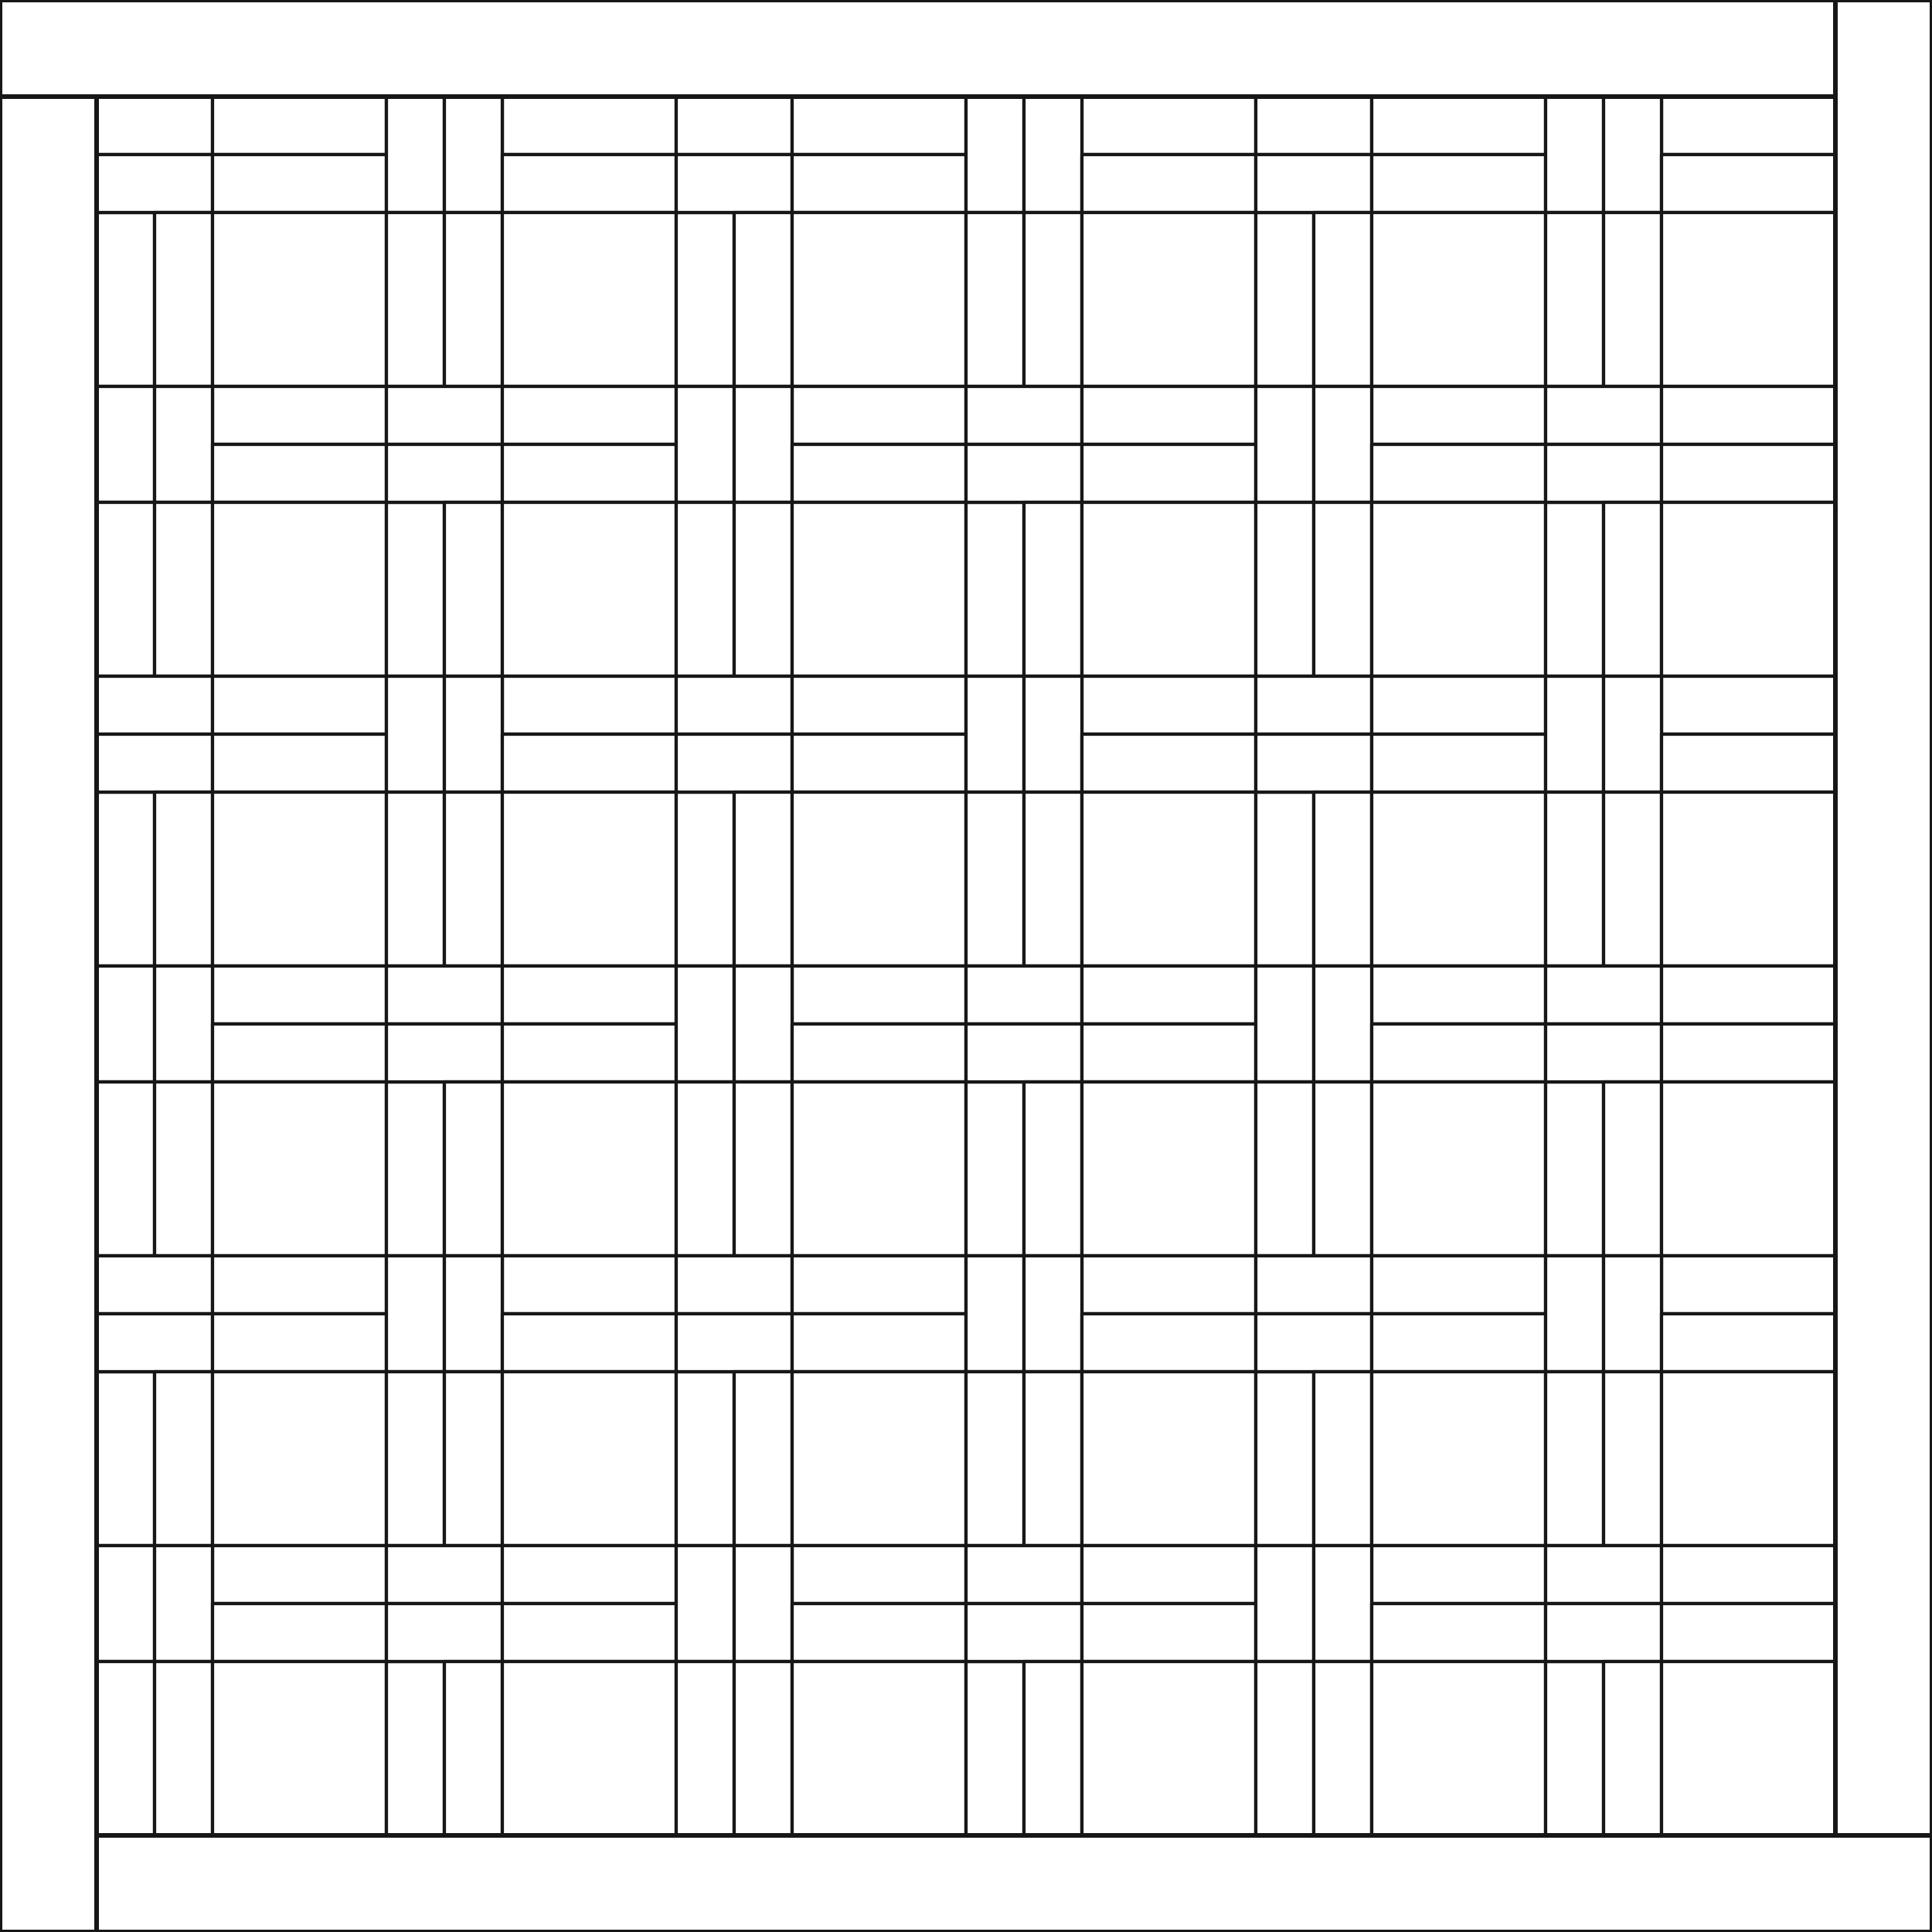
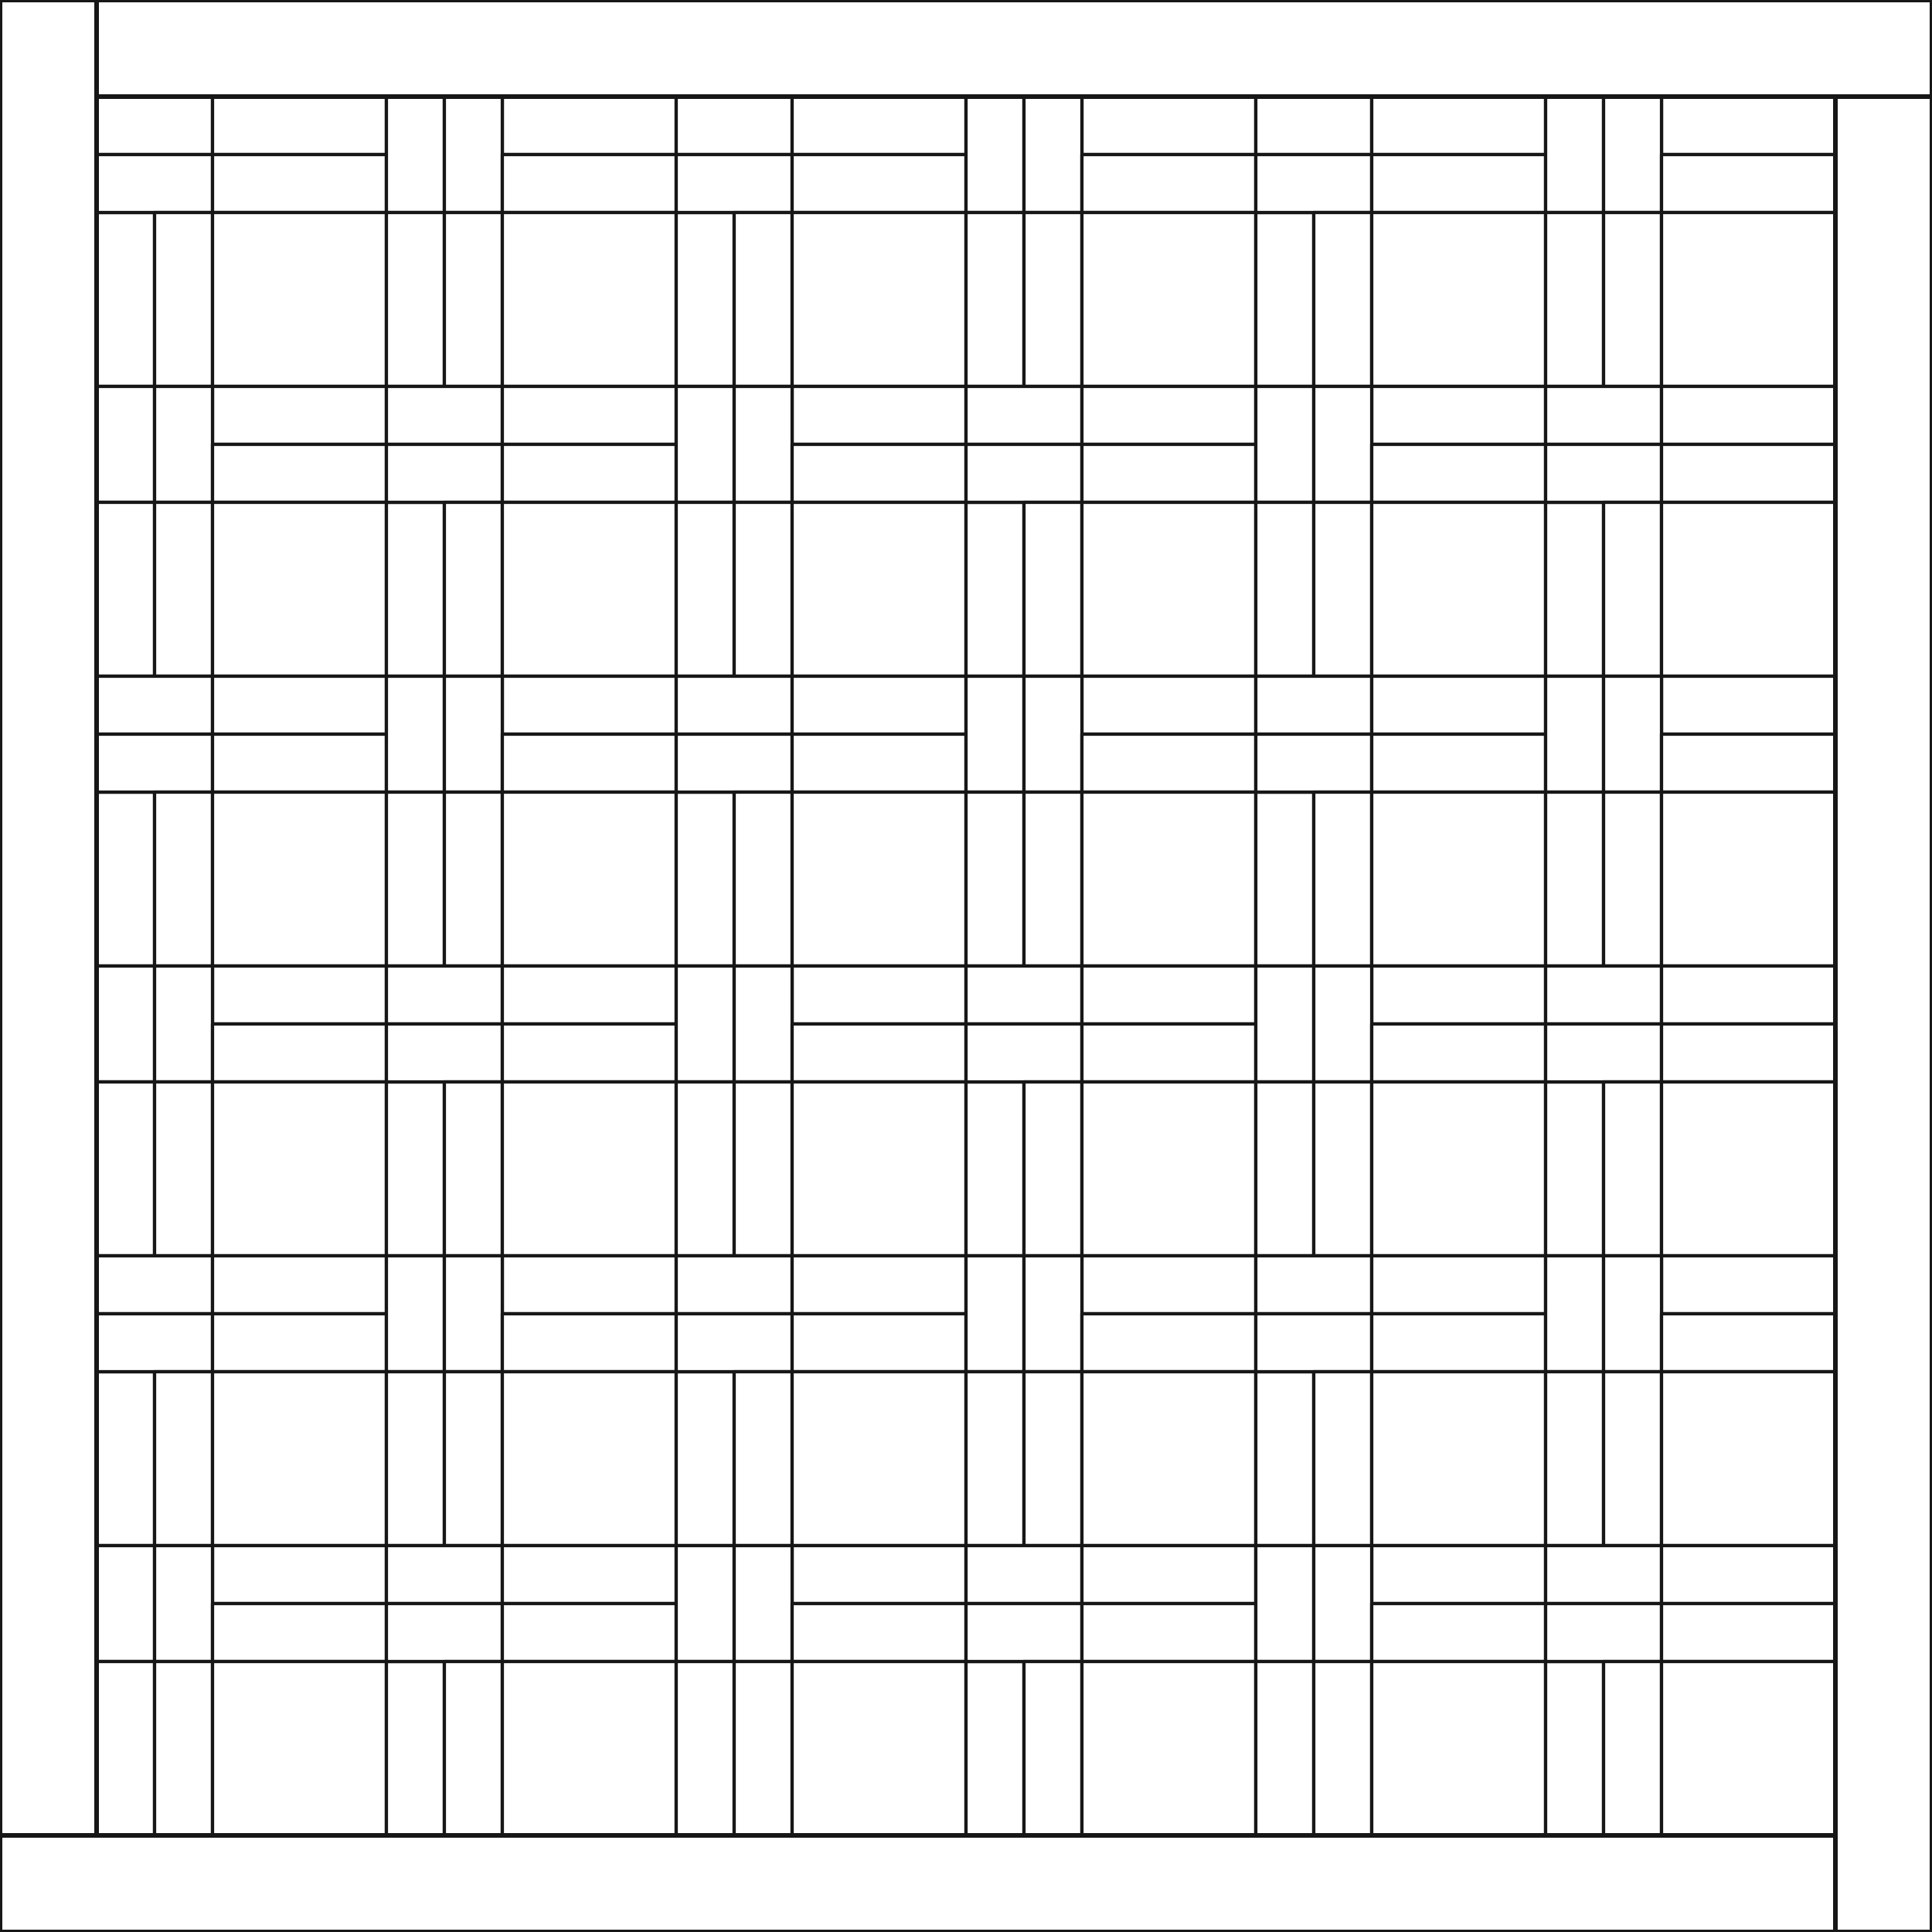
<svg xmlns="http://www.w3.org/2000/svg" width="1000" height="1000" viewBox="0 0 1000 1000" role="img" aria-labelledby="title desc">
  <rect width="1000" height="1000" fill="white" />
  <g fill="white" stroke="#171717" stroke-width="1.7" stroke-linejoin="round">
    <polygon points="50,50 110,50 110,80 50,80" />
    <polygon points="110,50 200,50 200,80 110,80" />
    <polygon points="50,110 80,110 80,200 50,200" />
    <polygon points="50,80 110,80 110,110 50,110" />
    <polygon points="110,80 200,80 200,110 110,110" />
    <polygon points="80,110 110,110 110,200 80,200" />
    <polygon points="110,110 200,110 200,200 110,200" />
    <polygon points="200,50 230,50 230,110 200,110" />
    <polygon points="260,50 350,50 350,80 260,80" />
    <polygon points="200,110 230,110 230,200 200,200" />
    <polygon points="230,50 260,50 260,110 230,110" />
    <polygon points="260,80 350,80 350,110 260,110" />
    <polygon points="230,110 260,110 260,200 230,200" />
    <polygon points="260,110 350,110 350,200 260,200" />
    <polygon points="350,50 410,50 410,80 350,80" />
    <polygon points="410,50 500,50 500,80 410,80" />
    <polygon points="350,110 380,110 380,200 350,200" />
    <polygon points="350,80 410,80 410,110 350,110" />
    <polygon points="410,80 500,80 500,110 410,110" />
    <polygon points="380,110 410,110 410,200 380,200" />
    <polygon points="410,110 500,110 500,200 410,200" />
    <polygon points="500,50 530,50 530,110 500,110" />
    <polygon points="560,50 650,50 650,80 560,80" />
    <polygon points="500,110 530,110 530,200 500,200" />
    <polygon points="530,50 560,50 560,110 530,110" />
    <polygon points="560,80 650,80 650,110 560,110" />
    <polygon points="530,110 560,110 560,200 530,200" />
    <polygon points="560,110 650,110 650,200 560,200" />
    <polygon points="650,50 710,50 710,80 650,80" />
    <polygon points="710,50 800,50 800,80 710,80" />
    <polygon points="650,110 680,110 680,200 650,200" />
    <polygon points="650,80 710,80 710,110 650,110" />
    <polygon points="710,80 800,80 800,110 710,110" />
    <polygon points="680,110 710,110 710,200 680,200" />
    <polygon points="710,110 800,110 800,200 710,200" />
    <polygon points="800,50 830,50 830,110 800,110" />
    <polygon points="860,50 950,50 950,80 860,80" />
    <polygon points="800,110 830,110 830,200 800,200" />
    <polygon points="830,50 860,50 860,110 830,110" />
    <polygon points="860,80 950,80 950,110 860,110" />
    <polygon points="830,110 860,110 860,200 830,200" />
    <polygon points="860,110 950,110 950,200 860,200" />
    <polygon points="50,200 80,200 80,260 50,260" />
    <polygon points="110,200 200,200 200,230 110,230" />
    <polygon points="50,260 80,260 80,350 50,350" />
    <polygon points="80,200 110,200 110,260 80,260" />
    <polygon points="110,230 200,230 200,260 110,260" />
    <polygon points="80,260 110,260 110,350 80,350" />
    <polygon points="110,260 200,260 200,350 110,350" />
    <polygon points="200,200 260,200 260,230 200,230" />
    <polygon points="260,200 350,200 350,230 260,230" />
    <polygon points="200,260 230,260 230,350 200,350" />
    <polygon points="200,230 260,230 260,260 200,260" />
    <polygon points="260,230 350,230 350,260 260,260" />
    <polygon points="230,260 260,260 260,350 230,350" />
    <polygon points="260,260 350,260 350,350 260,350" />
    <polygon points="350,200 380,200 380,260 350,260" />
    <polygon points="410,200 500,200 500,230 410,230" />
    <polygon points="350,260 380,260 380,350 350,350" />
    <polygon points="380,200 410,200 410,260 380,260" />
    <polygon points="410,230 500,230 500,260 410,260" />
    <polygon points="380,260 410,260 410,350 380,350" />
    <polygon points="410,260 500,260 500,350 410,350" />
    <polygon points="500,200 560,200 560,230 500,230" />
    <polygon points="560,200 650,200 650,230 560,230" />
    <polygon points="500,260 530,260 530,350 500,350" />
    <polygon points="500,230 560,230 560,260 500,260" />
    <polygon points="560,230 650,230 650,260 560,260" />
    <polygon points="530,260 560,260 560,350 530,350" />
    <polygon points="560,260 650,260 650,350 560,350" />
    <polygon points="650,200 680,200 680,260 650,260" />
    <polygon points="710,200 800,200 800,230 710,230" />
    <polygon points="650,260 680,260 680,350 650,350" />
    <polygon points="680,200 710,200 710,260 680,260" />
    <polygon points="710,230 800,230 800,260 710,260" />
    <polygon points="680,260 710,260 710,350 680,350" />
    <polygon points="710,260 800,260 800,350 710,350" />
    <polygon points="800,200 860,200 860,230 800,230" />
    <polygon points="860,200 950,200 950,230 860,230" />
    <polygon points="800,260 830,260 830,350 800,350" />
    <polygon points="800,230 860,230 860,260 800,260" />
    <polygon points="860,230 950,230 950,260 860,260" />
    <polygon points="830,260 860,260 860,350 830,350" />
    <polygon points="860,260 950,260 950,350 860,350" />
    <polygon points="50,350 110,350 110,380 50,380" />
    <polygon points="110,350 200,350 200,380 110,380" />
    <polygon points="50,410 80,410 80,500 50,500" />
    <polygon points="50,380 110,380 110,410 50,410" />
    <polygon points="110,380 200,380 200,410 110,410" />
    <polygon points="80,410 110,410 110,500 80,500" />
    <polygon points="110,410 200,410 200,500 110,500" />
    <polygon points="200,350 230,350 230,410 200,410" />
    <polygon points="260,350 350,350 350,380 260,380" />
    <polygon points="200,410 230,410 230,500 200,500" />
    <polygon points="230,350 260,350 260,410 230,410" />
    <polygon points="260,380 350,380 350,410 260,410" />
    <polygon points="230,410 260,410 260,500 230,500" />
    <polygon points="260,410 350,410 350,500 260,500" />
    <polygon points="350,350 410,350 410,380 350,380" />
    <polygon points="410,350 500,350 500,380 410,380" />
    <polygon points="350,410 380,410 380,500 350,500" />
    <polygon points="350,380 410,380 410,410 350,410" />
    <polygon points="410,380 500,380 500,410 410,410" />
    <polygon points="380,410 410,410 410,500 380,500" />
    <polygon points="410,410 500,410 500,500 410,500" />
    <polygon points="500,350 530,350 530,410 500,410" />
    <polygon points="560,350 650,350 650,380 560,380" />
    <polygon points="500,410 530,410 530,500 500,500" />
    <polygon points="530,350 560,350 560,410 530,410" />
    <polygon points="560,380 650,380 650,410 560,410" />
    <polygon points="530,410 560,410 560,500 530,500" />
    <polygon points="560,410 650,410 650,500 560,500" />
    <polygon points="650,350 710,350 710,380 650,380" />
    <polygon points="710,350 800,350 800,380 710,380" />
    <polygon points="650,410 680,410 680,500 650,500" />
    <polygon points="650,380 710,380 710,410 650,410" />
    <polygon points="710,380 800,380 800,410 710,410" />
    <polygon points="680,410 710,410 710,500 680,500" />
    <polygon points="710,410 800,410 800,500 710,500" />
    <polygon points="800,350 830,350 830,410 800,410" />
    <polygon points="860,350 950,350 950,380 860,380" />
    <polygon points="800,410 830,410 830,500 800,500" />
    <polygon points="830,350 860,350 860,410 830,410" />
    <polygon points="860,380 950,380 950,410 860,410" />
    <polygon points="830,410 860,410 860,500 830,500" />
    <polygon points="860,410 950,410 950,500 860,500" />
    <polygon points="50,500 80,500 80,560 50,560" />
    <polygon points="110,500 200,500 200,530 110,530" />
    <polygon points="50,560 80,560 80,650 50,650" />
    <polygon points="80,500 110,500 110,560 80,560" />
    <polygon points="110,530 200,530 200,560 110,560" />
    <polygon points="80,560 110,560 110,650 80,650" />
    <polygon points="110,560 200,560 200,650 110,650" />
    <polygon points="200,500 260,500 260,530 200,530" />
    <polygon points="260,500 350,500 350,530 260,530" />
    <polygon points="200,560 230,560 230,650 200,650" />
    <polygon points="200,530 260,530 260,560 200,560" />
    <polygon points="260,530 350,530 350,560 260,560" />
    <polygon points="230,560 260,560 260,650 230,650" />
    <polygon points="260,560 350,560 350,650 260,650" />
    <polygon points="350,500 380,500 380,560 350,560" />
    <polygon points="410,500 500,500 500,530 410,530" />
    <polygon points="350,560 380,560 380,650 350,650" />
    <polygon points="380,500 410,500 410,560 380,560" />
    <polygon points="410,530 500,530 500,560 410,560" />
    <polygon points="380,560 410,560 410,650 380,650" />
    <polygon points="410,560 500,560 500,650 410,650" />
    <polygon points="500,500 560,500 560,530 500,530" />
    <polygon points="560,500 650,500 650,530 560,530" />
    <polygon points="500,560 530,560 530,650 500,650" />
    <polygon points="500,530 560,530 560,560 500,560" />
    <polygon points="560,530 650,530 650,560 560,560" />
    <polygon points="530,560 560,560 560,650 530,650" />
    <polygon points="560,560 650,560 650,650 560,650" />
    <polygon points="650,500 680,500 680,560 650,560" />
    <polygon points="710,500 800,500 800,530 710,530" />
    <polygon points="650,560 680,560 680,650 650,650" />
    <polygon points="680,500 710,500 710,560 680,560" />
    <polygon points="710,530 800,530 800,560 710,560" />
    <polygon points="680,560 710,560 710,650 680,650" />
    <polygon points="710,560 800,560 800,650 710,650" />
    <polygon points="800,500 860,500 860,530 800,530" />
    <polygon points="860,500 950,500 950,530 860,530" />
    <polygon points="800,560 830,560 830,650 800,650" />
    <polygon points="800,530 860,530 860,560 800,560" />
    <polygon points="860,530 950,530 950,560 860,560" />
    <polygon points="830,560 860,560 860,650 830,650" />
    <polygon points="860,560 950,560 950,650 860,650" />
    <polygon points="50,650 110,650 110,680 50,680" />
    <polygon points="110,650 200,650 200,680 110,680" />
    <polygon points="50,710 80,710 80,800 50,800" />
    <polygon points="50,680 110,680 110,710 50,710" />
    <polygon points="110,680 200,680 200,710 110,710" />
    <polygon points="80,710 110,710 110,800 80,800" />
    <polygon points="110,710 200,710 200,800 110,800" />
    <polygon points="200,650 230,650 230,710 200,710" />
    <polygon points="260,650 350,650 350,680 260,680" />
    <polygon points="200,710 230,710 230,800 200,800" />
    <polygon points="230,650 260,650 260,710 230,710" />
    <polygon points="260,680 350,680 350,710 260,710" />
    <polygon points="230,710 260,710 260,800 230,800" />
    <polygon points="260,710 350,710 350,800 260,800" />
    <polygon points="350,650 410,650 410,680 350,680" />
    <polygon points="410,650 500,650 500,680 410,680" />
    <polygon points="350,710 380,710 380,800 350,800" />
    <polygon points="350,680 410,680 410,710 350,710" />
    <polygon points="410,680 500,680 500,710 410,710" />
    <polygon points="380,710 410,710 410,800 380,800" />
    <polygon points="410,710 500,710 500,800 410,800" />
    <polygon points="500,650 530,650 530,710 500,710" />
    <polygon points="560,650 650,650 650,680 560,680" />
    <polygon points="500,710 530,710 530,800 500,800" />
    <polygon points="530,650 560,650 560,710 530,710" />
    <polygon points="560,680 650,680 650,710 560,710" />
    <polygon points="530,710 560,710 560,800 530,800" />
    <polygon points="560,710 650,710 650,800 560,800" />
    <polygon points="650,650 710,650 710,680 650,680" />
    <polygon points="710,650 800,650 800,680 710,680" />
    <polygon points="650,710 680,710 680,800 650,800" />
    <polygon points="650,680 710,680 710,710 650,710" />
    <polygon points="710,680 800,680 800,710 710,710" />
    <polygon points="680,710 710,710 710,800 680,800" />
    <polygon points="710,710 800,710 800,800 710,800" />
    <polygon points="800,650 830,650 830,710 800,710" />
    <polygon points="860,650 950,650 950,680 860,680" />
    <polygon points="800,710 830,710 830,800 800,800" />
    <polygon points="830,650 860,650 860,710 830,710" />
    <polygon points="860,680 950,680 950,710 860,710" />
    <polygon points="830,710 860,710 860,800 830,800" />
    <polygon points="860,710 950,710 950,800 860,800" />
    <polygon points="50,800 80,800 80,860 50,860" />
    <polygon points="110,800 200,800 200,830 110,830" />
    <polygon points="50,860 80,860 80,950 50,950" />
    <polygon points="80,800 110,800 110,860 80,860" />
    <polygon points="110,830 200,830 200,860 110,860" />
    <polygon points="80,860 110,860 110,950 80,950" />
    <polygon points="110,860 200,860 200,950 110,950" />
    <polygon points="200,800 260,800 260,830 200,830" />
    <polygon points="260,800 350,800 350,830 260,830" />
    <polygon points="200,860 230,860 230,950 200,950" />
    <polygon points="200,830 260,830 260,860 200,860" />
    <polygon points="260,830 350,830 350,860 260,860" />
    <polygon points="230,860 260,860 260,950 230,950" />
    <polygon points="260,860 350,860 350,950 260,950" />
    <polygon points="350,800 380,800 380,860 350,860" />
    <polygon points="410,800 500,800 500,830 410,830" />
    <polygon points="350,860 380,860 380,950 350,950" />
    <polygon points="380,800 410,800 410,860 380,860" />
    <polygon points="410,830 500,830 500,860 410,860" />
    <polygon points="380,860 410,860 410,950 380,950" />
    <polygon points="410,860 500,860 500,950 410,950" />
    <polygon points="500,800 560,800 560,830 500,830" />
    <polygon points="560,800 650,800 650,830 560,830" />
    <polygon points="500,860 530,860 530,950 500,950" />
    <polygon points="500,830 560,830 560,860 500,860" />
    <polygon points="560,830 650,830 650,860 560,860" />
    <polygon points="530,860 560,860 560,950 530,950" />
    <polygon points="560,860 650,860 650,950 560,950" />
    <polygon points="650,800 680,800 680,860 650,860" />
    <polygon points="710,800 800,800 800,830 710,830" />
    <polygon points="650,860 680,860 680,950 650,950" />
    <polygon points="680,800 710,800 710,860 680,860" />
    <polygon points="710,830 800,830 800,860 710,860" />
    <polygon points="680,860 710,860 710,950 680,950" />
    <polygon points="710,860 800,860 800,950 710,950" />
    <polygon points="800,800 860,800 860,830 800,830" />
    <polygon points="860,800 950,800 950,830 860,830" />
    <polygon points="800,860 830,860 830,950 800,950" />
    <polygon points="800,830 860,830 860,860 800,860" />
    <polygon points="860,830 950,830 950,860 860,860" />
    <polygon points="830,860 860,860 860,950 830,950" />
    <polygon points="860,860 950,860 950,950 860,950" />
  </g>
  <g fill="none" stroke="#171717" stroke-width="3" />
  <g fill="white" stroke="#171717" stroke-width="2.4">
-     <path d="M0 0H950V50H0Z" />
-     <path d="M950 0H1000V950H950Z" />
-     <path d="M50 950H1000V1000H50Z" />
-     <path d="M0 50H50V1000H0Z" />
+     <path d="M50 0H1000V50H50Z" />
+     <path d="M950 50H1000V1000H950Z" />
+     <path d="M0 950H950V1000H0Z" />
+     <path d="M0 0H50V950H0Z" />
  </g>
</svg>
